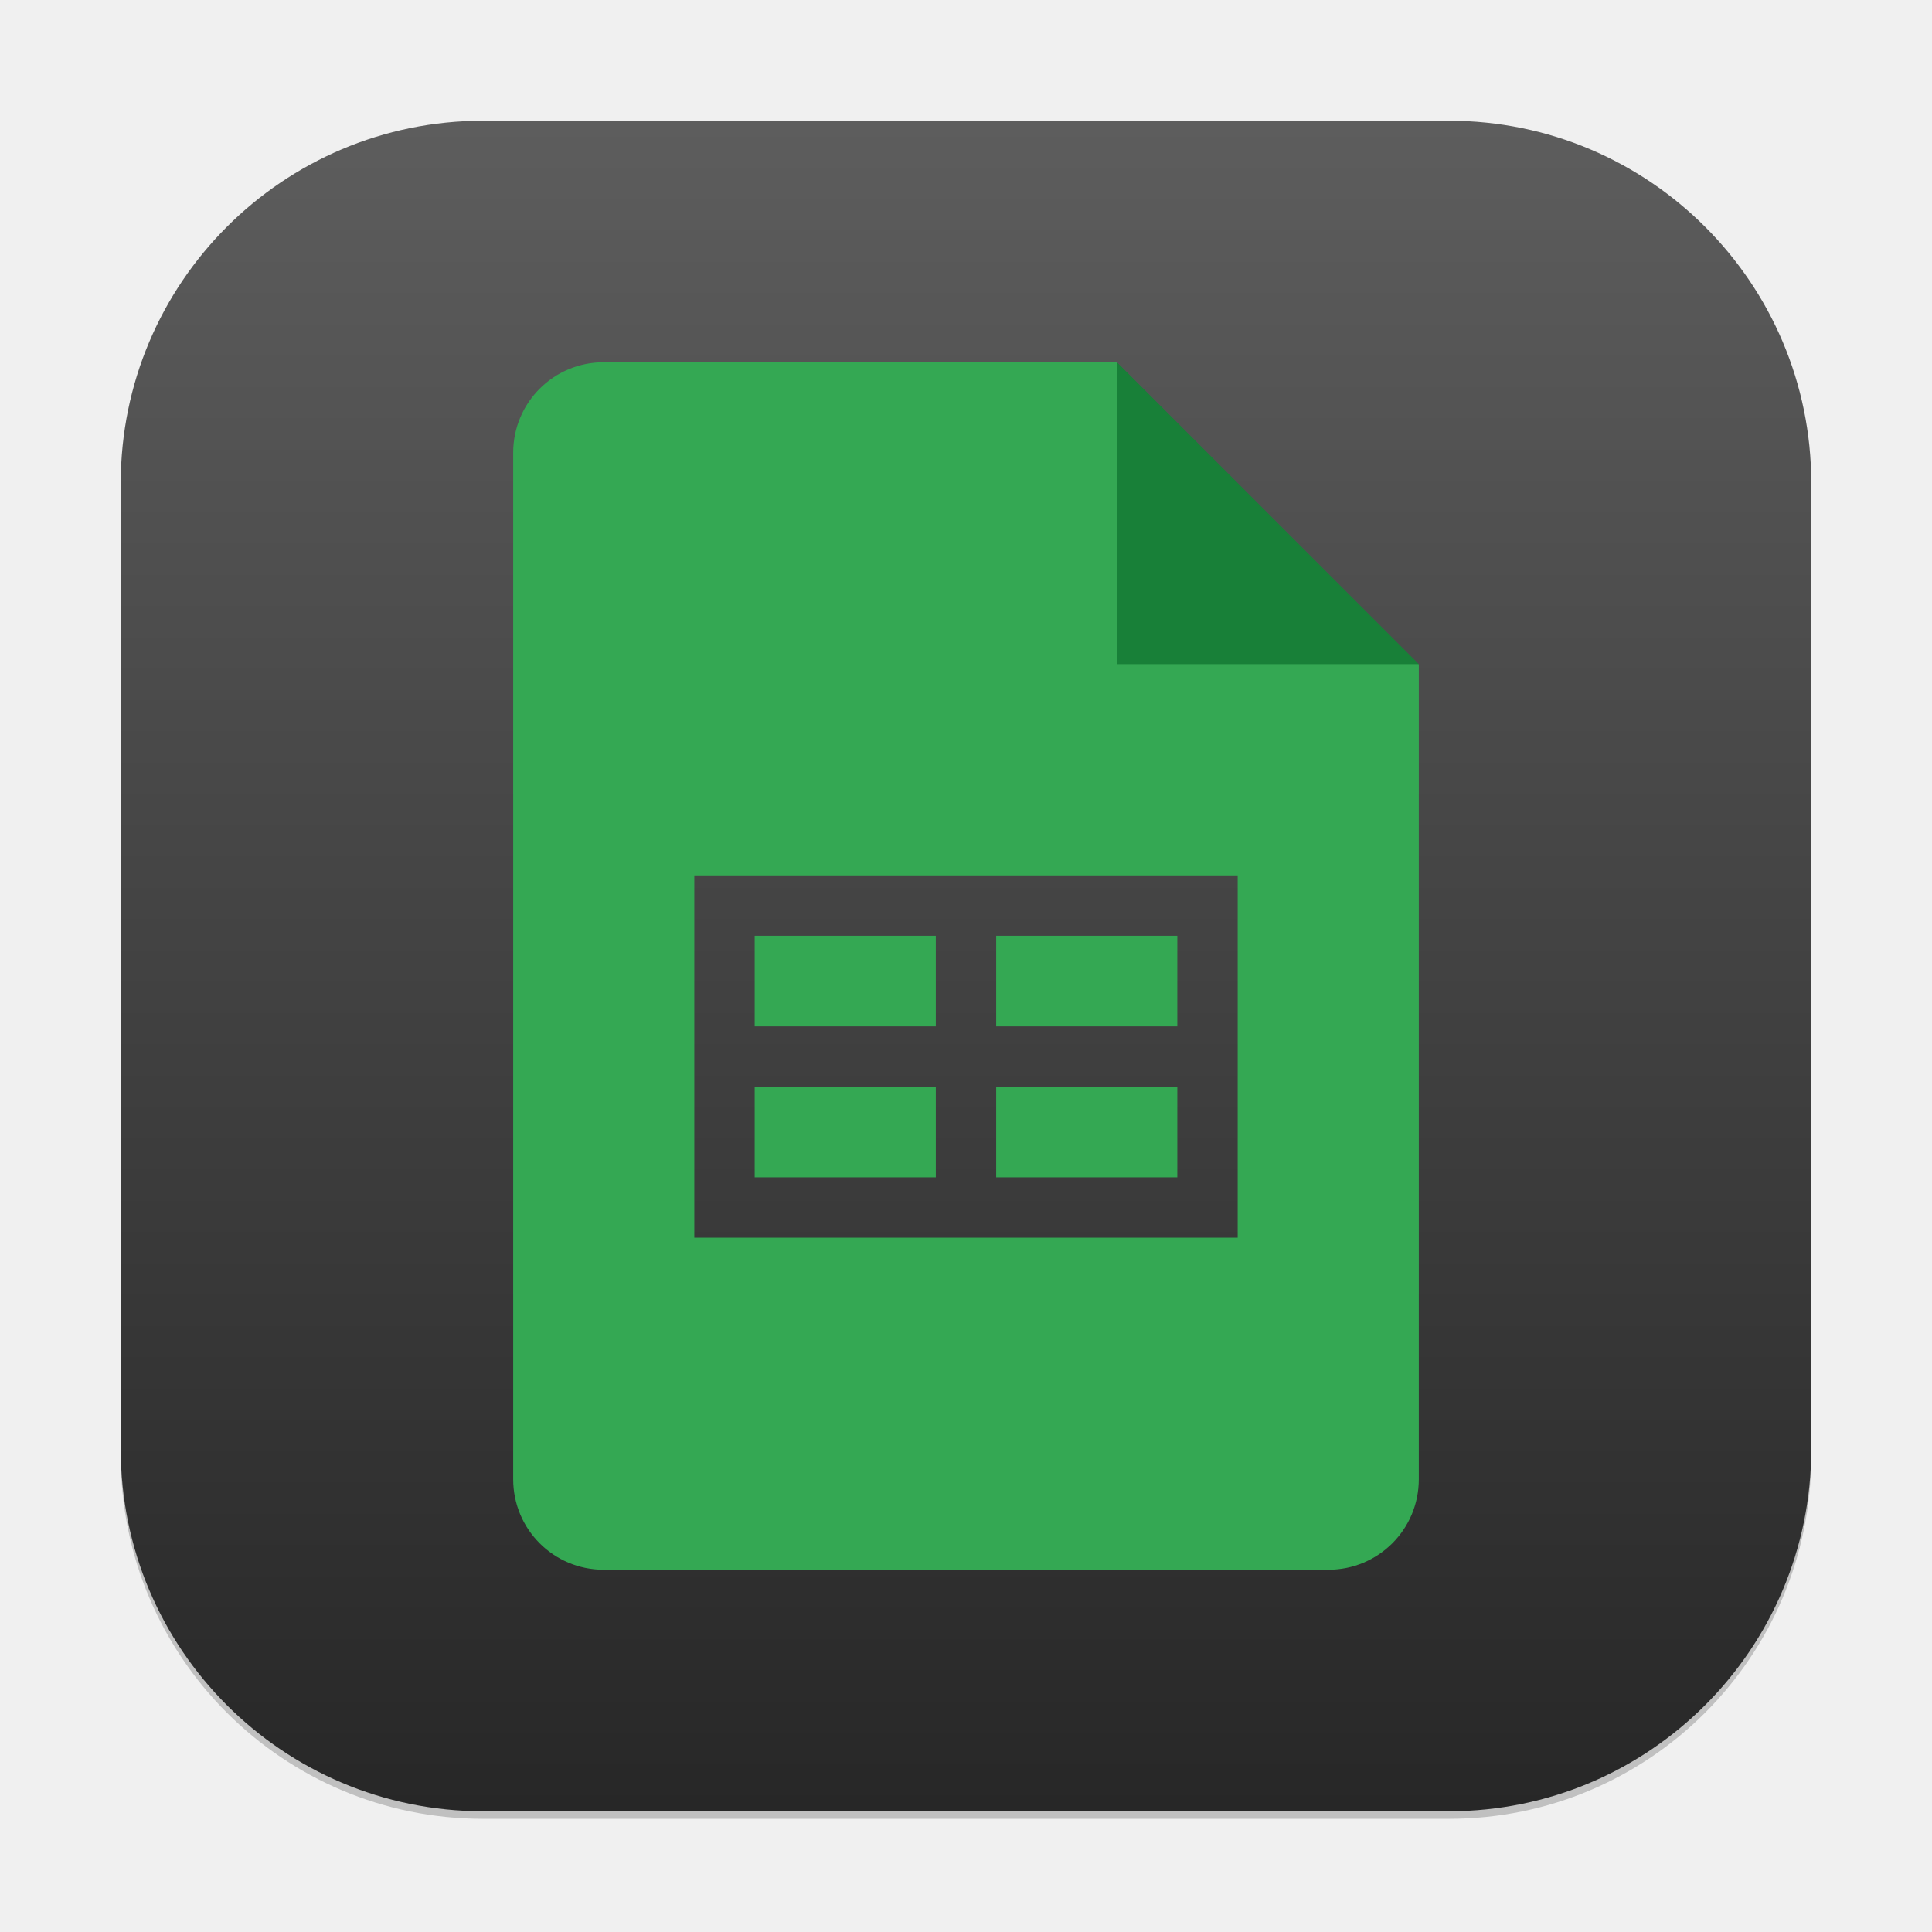
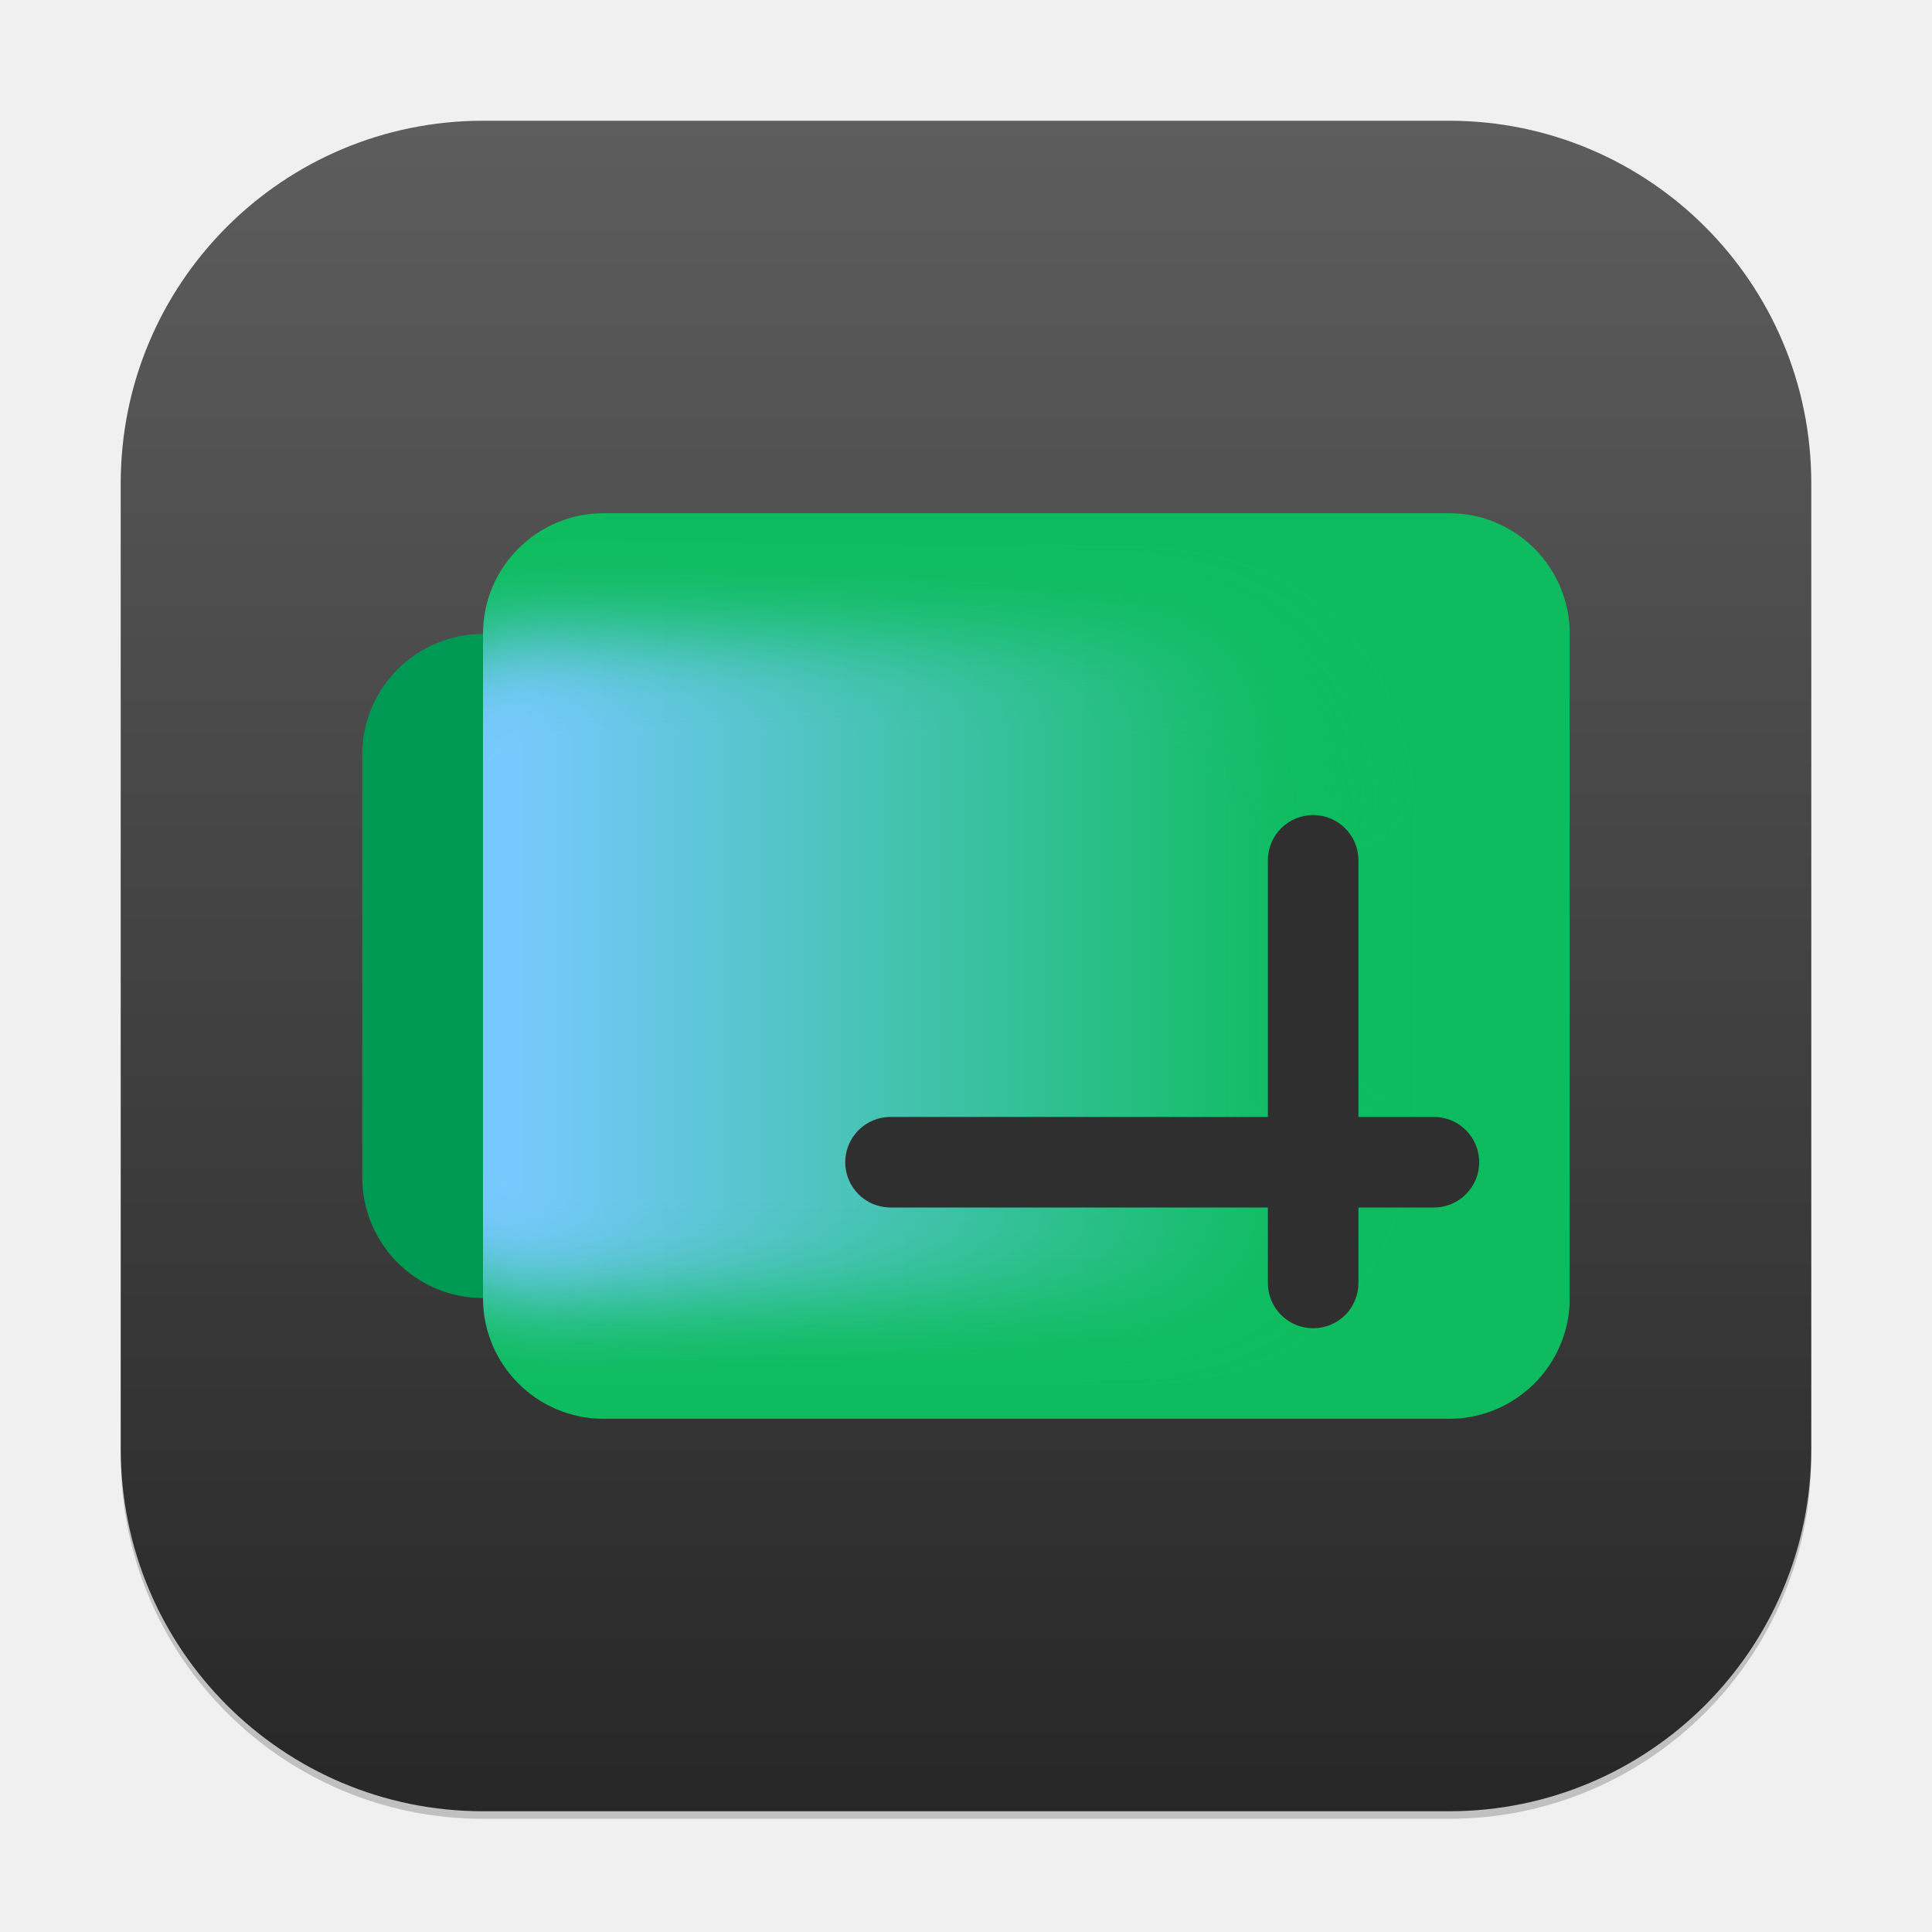
<svg xmlns="http://www.w3.org/2000/svg" xmlns:xlink="http://www.w3.org/1999/xlink" width="256" height="256" viewBox="0 0 256 256" version="1.1" id="svg1">
  <defs id="defs1">
    <linearGradient xlink:href="#4852" id="linearGradient4" x1="16" y1="30" x2="16" y2="2" gradientUnits="userSpaceOnUse" gradientTransform="scale(8)" />
    <linearGradient id="4852">
      <stop style="stop-color:#272727;stop-opacity:1;" offset="0" id="stop14555" />
      <stop style="stop-color:#5d5d5d;stop-opacity:1;" offset="1" id="stop14557" />
    </linearGradient>
+     <mask maskUnits="userSpaceOnUse" id="mask1">
+       <rect width="158.4" height="132" x="25.6" y="32" fill="#ffffff" id="rect2-0" style="stroke-width:0.976" ry="17.6" />
+     </mask>
+     <filter id="b" width="168" height="126" x="-4" y="33" color-interpolation-filters="sRGB" filterUnits="userSpaceOnUse">
+       <feFlood flood-opacity="0" result="BackgroundImageFix" id="feFlood4" />
+       <feBlend in="SourceGraphic" in2="BackgroundImageFix" result="shape" mode="normal" id="feBlend4" />
+       <feGaussianBlur result="effect1_foregroundBlur_37435_8174" stdDeviation="6" id="feGaussianBlur4" />
+     </filter>
+     <linearGradient xlink:href="#linearGradient4-9" id="linearGradient6" x1="144" y1="96" x2="24" y2="96" gradientUnits="userSpaceOnUse" gradientTransform="translate(0,4.599967)" />
+     <linearGradient id="linearGradient4-9">
+       <stop style="stop-color:#0ebc5f;stop-opacity:1;" offset="0" id="stop5" />
+       <stop style="stop-color:#78c9ff;stop-opacity:1;" offset="0.951" id="stop6" />
+     </linearGradient>
  </defs>
  <rect style="opacity:0.2;fill:#000000;stroke-width:14" id="rect1" width="224" height="224" x="16" y="17" ry="48" />
  <rect style="fill:url(#linearGradient4);stroke-width:8" id="rect2" width="224" height="224" x="16" y="16" ry="48" />
-   <path id="path1151" style="fill:#34a853;fill-opacity:1;stroke-width:4;stroke-linecap:square;stroke-linejoin:bevel" d="m 80,48 c -6.648,0 -12,5.352 -12,12 v 136 c 0,6.648 5.352,12 12,12 h 96 c 6.648,0 12,-5.352 12,-12 V 88 l -32,-8 -8,-32 z m 12,68 h 72 v 48 H 92 Z m 8,8 v 12 h 24 v -12 z m 32,0 v 12 h 24 v -12 z m -32,20 v 12 h 24 v -12 z m 32,0 v 12 h 24 v -12 z" />
-   <path d="m 148,48 40,40 h -40 z" style="fill:#188038;fill-opacity:1;stroke-width:2.309;stroke-linecap:square;stroke-linejoin:bevel" id="path1123" />
+   <g id="g1" transform="matrix(8,0,0,8,0,-4.000032)">
+     <rect style="fill:#009954" id="rect1-6" width="13" height="11" x="6" y="11" ry="2" />
+     <g mask="url(#mask1)" transform="matrix(0.1136364,0,0,0.1136364,5.090909,5.36364)" id="g3">
+       <path id="path2" d="M 25.6,32 V 164 H 184 V 32 Z" style="fill:#0ebc5f;fill-opacity:1;stroke-width:1.01" />
+       <g filter="url(#b)" id="g2">
+         <rect style="fill:url(#linearGradient6);stroke-width:0.22" id="rect4" width="140.8" height="96.8" x="8" y="49.6" rx="25.6" />
+       </g>
+     </g>
+     <path id="rect5" style="fill:#2f2f2f;fill-opacity:1;stroke-width:0.5" d="m 21.75,14 c -0.415,0 -0.75,0.335 -0.75,0.75 v 4.25 h -6.25 c -0.415,0 -0.75,0.335 -0.75,0.75 0,0.415 0.335,0.75 0.75,0.75 H 21 v 1.25 c 0,0.415 0.335,0.75 0.75,0.75 0.415,0 0.75,-0.335 0.75,-0.75 v -1.25 h 1.25 c 0.415,0 0.75,-0.335 0.75,-0.75 0,-0.415 -0.335,-0.75 -0.75,-0.75 H 22.5 v -4.25 c 0,-0.415 -0.335,-0.75 -0.75,-0.75 z" />
+   </g>
</svg>
